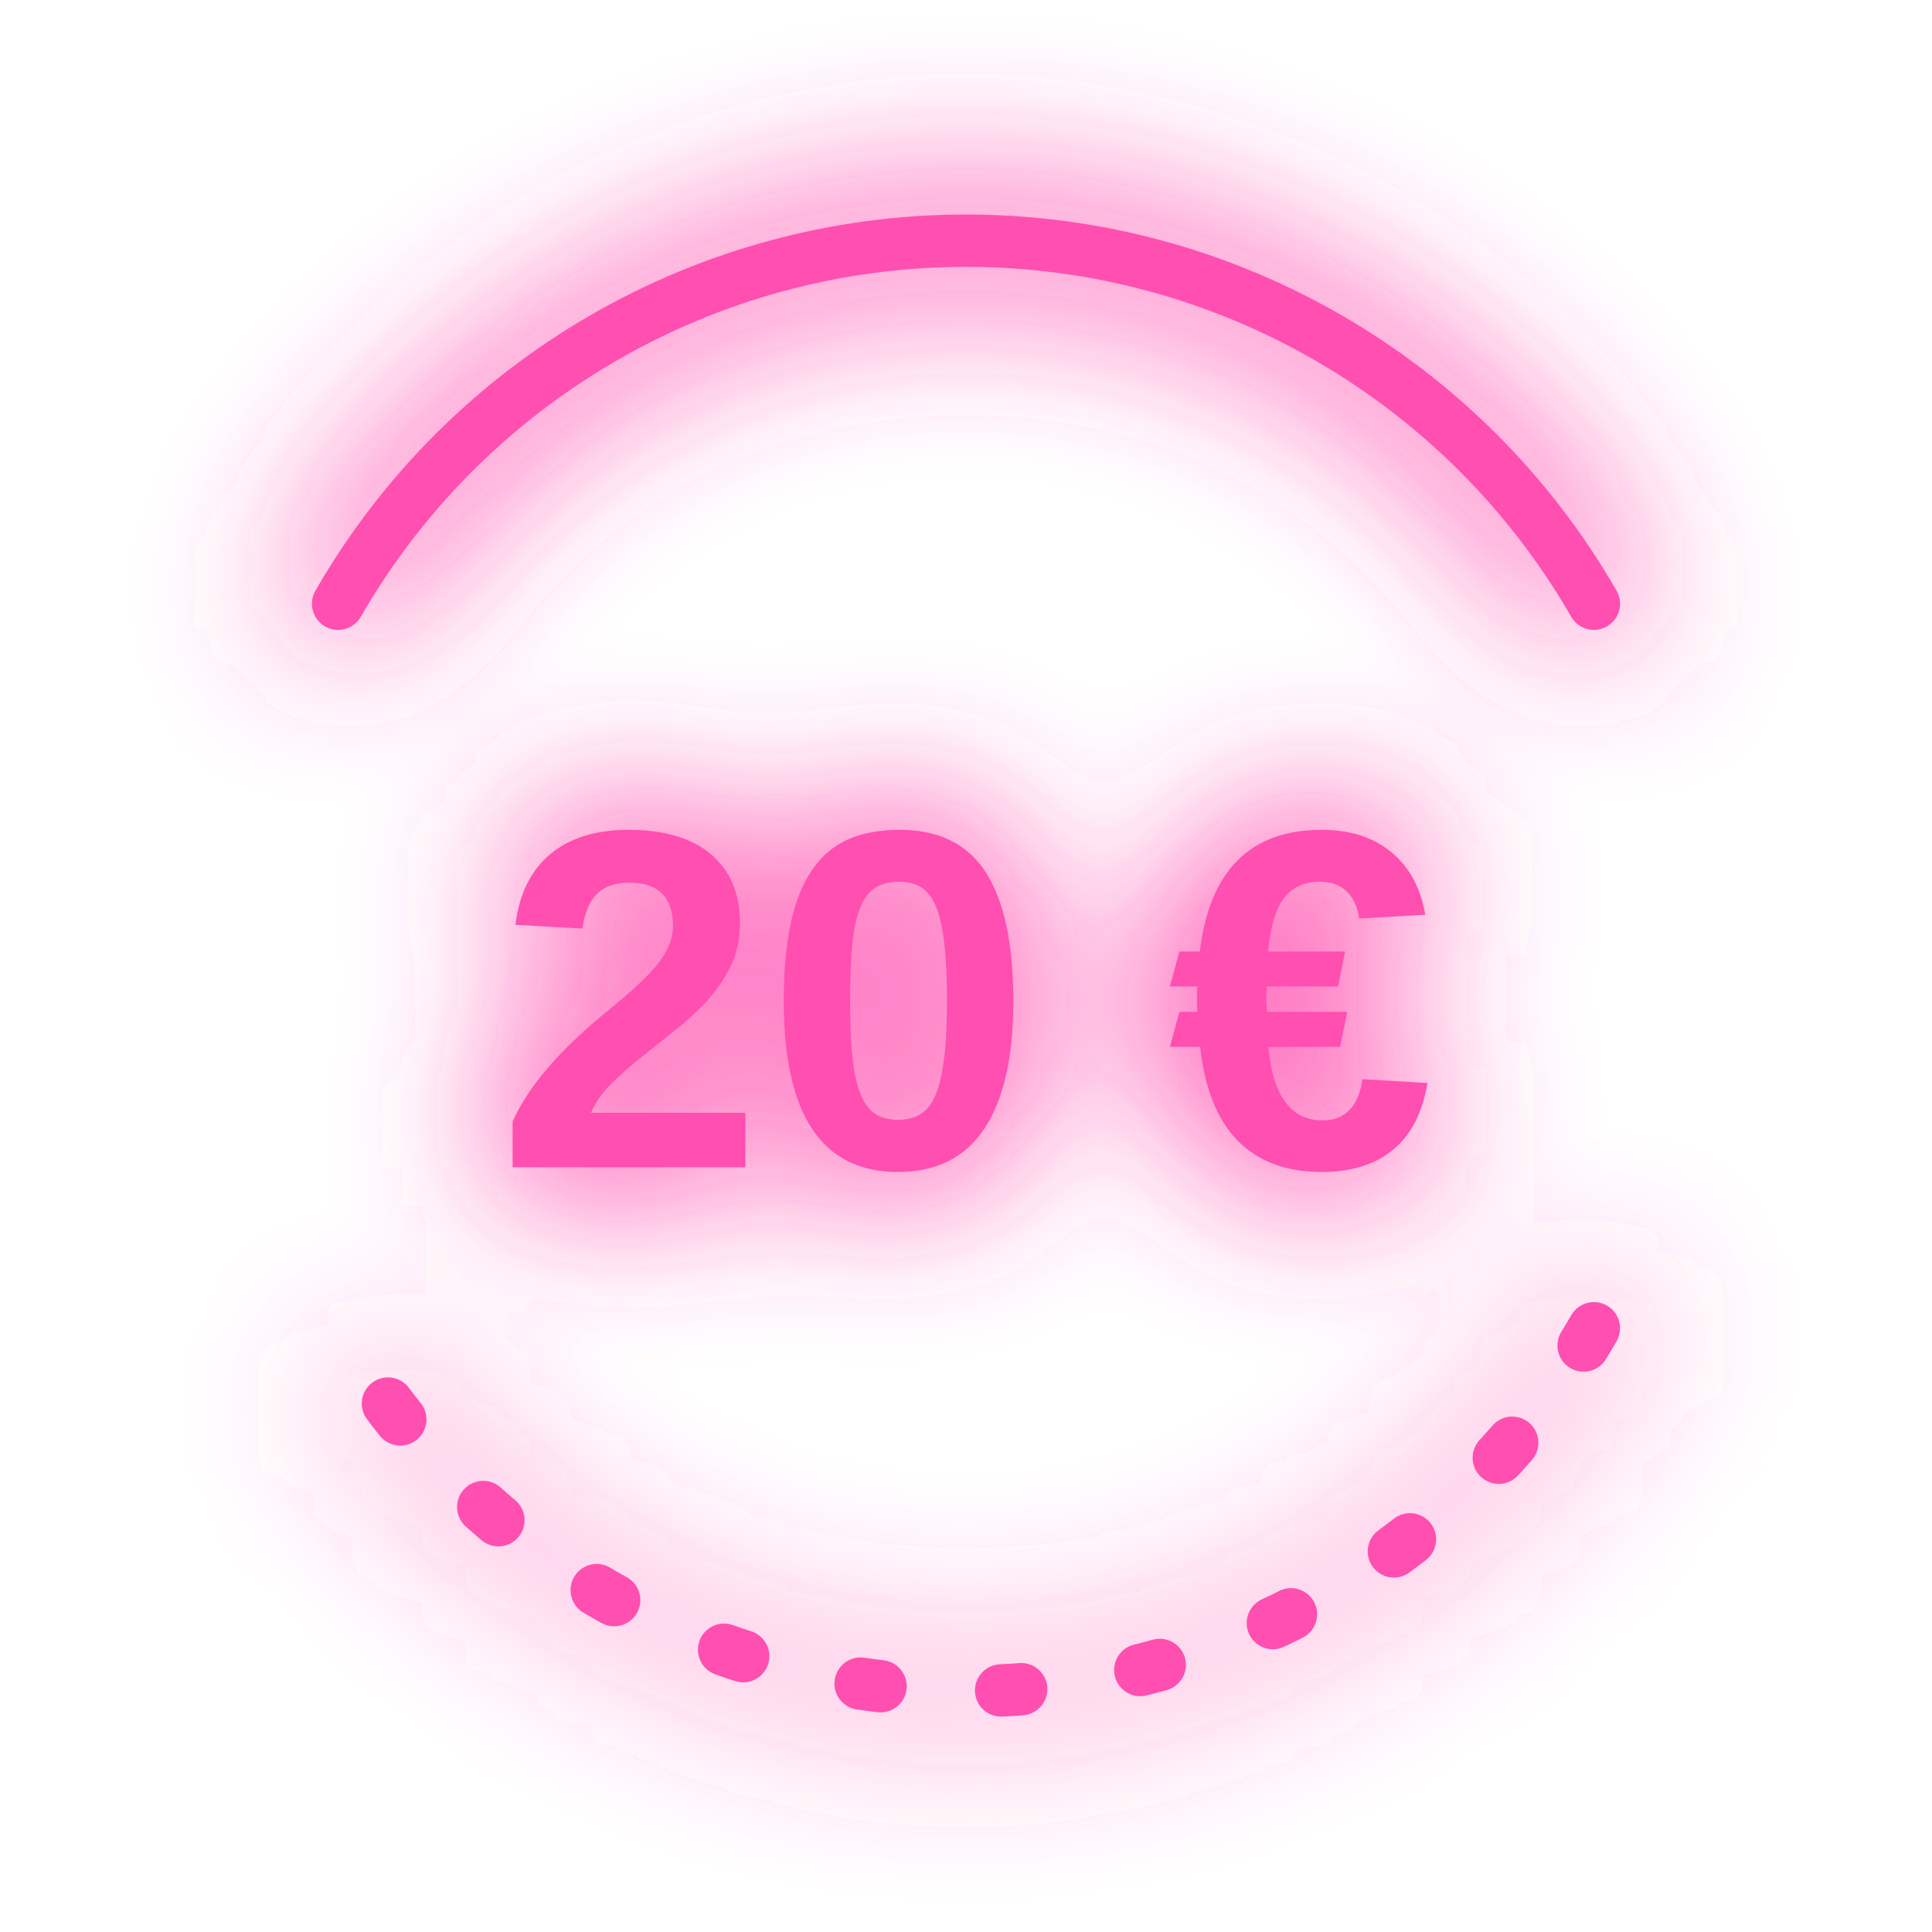
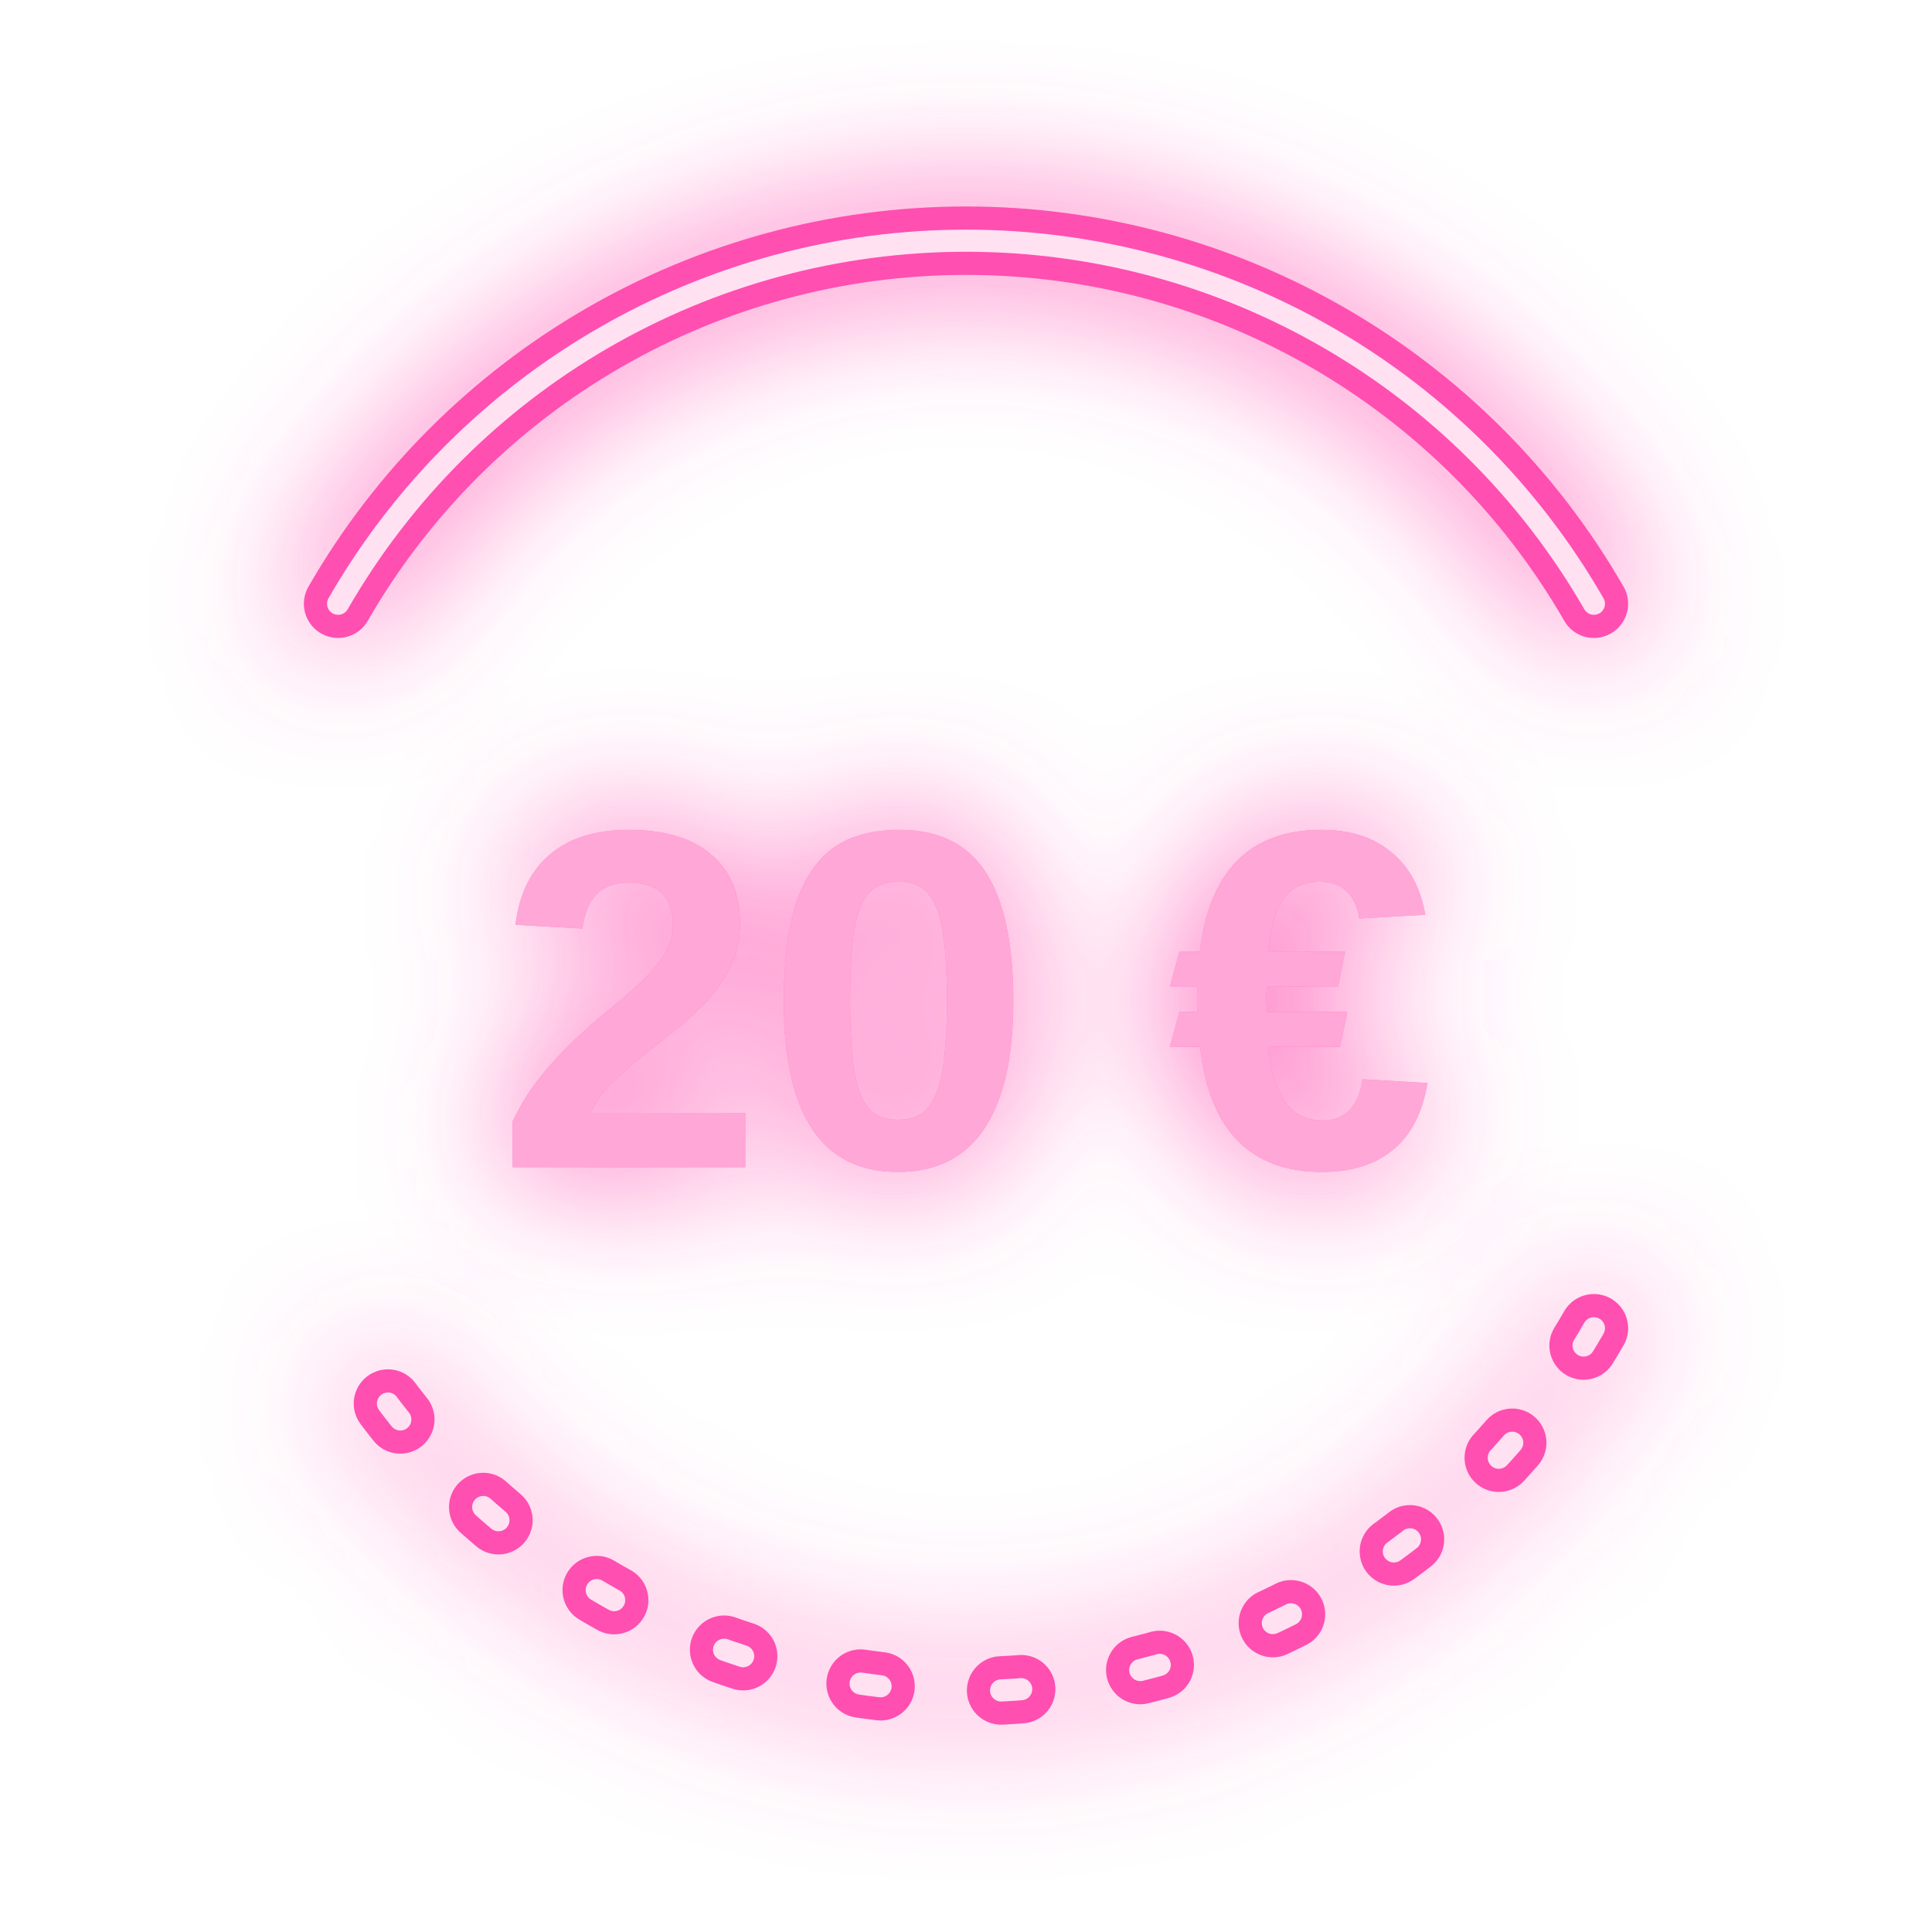
<svg xmlns="http://www.w3.org/2000/svg" viewBox="0 0 96 96">
  <defs>
    <filter id="halo" x="-50%" y="-50%" width="200%" height="200%">
-       <feGaussianBlur stdDeviation="4" result="wide" />
-       <feGaussianBlur stdDeviation="1.2" result="tight" />
+       <feGaussianBlur stdDeviation="3.5" result="wide" />
      <feMerge>
        <feMergeNode in="wide" />
-         <feMergeNode in="tight" />
        <feMergeNode in="SourceGraphic" />
      </feMerge>
    </filter>
  </defs>
-   <g fill="none" stroke="#ff4fb0" stroke-width="2.6" stroke-linecap="round" stroke-linejoin="round" filter="url(#halo)">
+   <g fill="none" stroke="#ff4fb0" stroke-width="3.4" stroke-linecap="round" stroke-linejoin="round" filter="url(#halo)">
    <path d="M16.8 30 A36 36 0 0 1 79.2 30" />
    <path d="M79.2 66 A36 36 0 0 1 16.8 66" stroke-dasharray="1 6" />
-     <text x="48" y="58" text-anchor="middle" font-family="Arial, Helvetica, sans-serif" font-weight="700" font-size="24" fill="#ff4fb0" stroke="none" filter="none">20 €</text>
  </g>
+   <g fill="none" stroke="#ffe1f2" stroke-width="1.1" stroke-linecap="round" stroke-linejoin="round">
+     <path d="M16.8 30 A36 36 0 0 1 79.2 30" />
+     <path d="M79.2 66 A36 36 0 0 1 16.8 66" stroke-dasharray="1 6" />
+   </g>
+   <text x="48" y="58" text-anchor="middle" font-family="Arial, Helvetica, sans-serif" font-weight="700" font-size="24" fill="#ff4fb0" stroke="none" filter="url(#halo)">20 €</text>
+   <text x="48" y="58" text-anchor="middle" font-family="Arial, Helvetica, sans-serif" font-weight="700" font-size="24" fill="#ffe1f2" stroke="none" opacity="0.6">20 €</text>
</svg>
